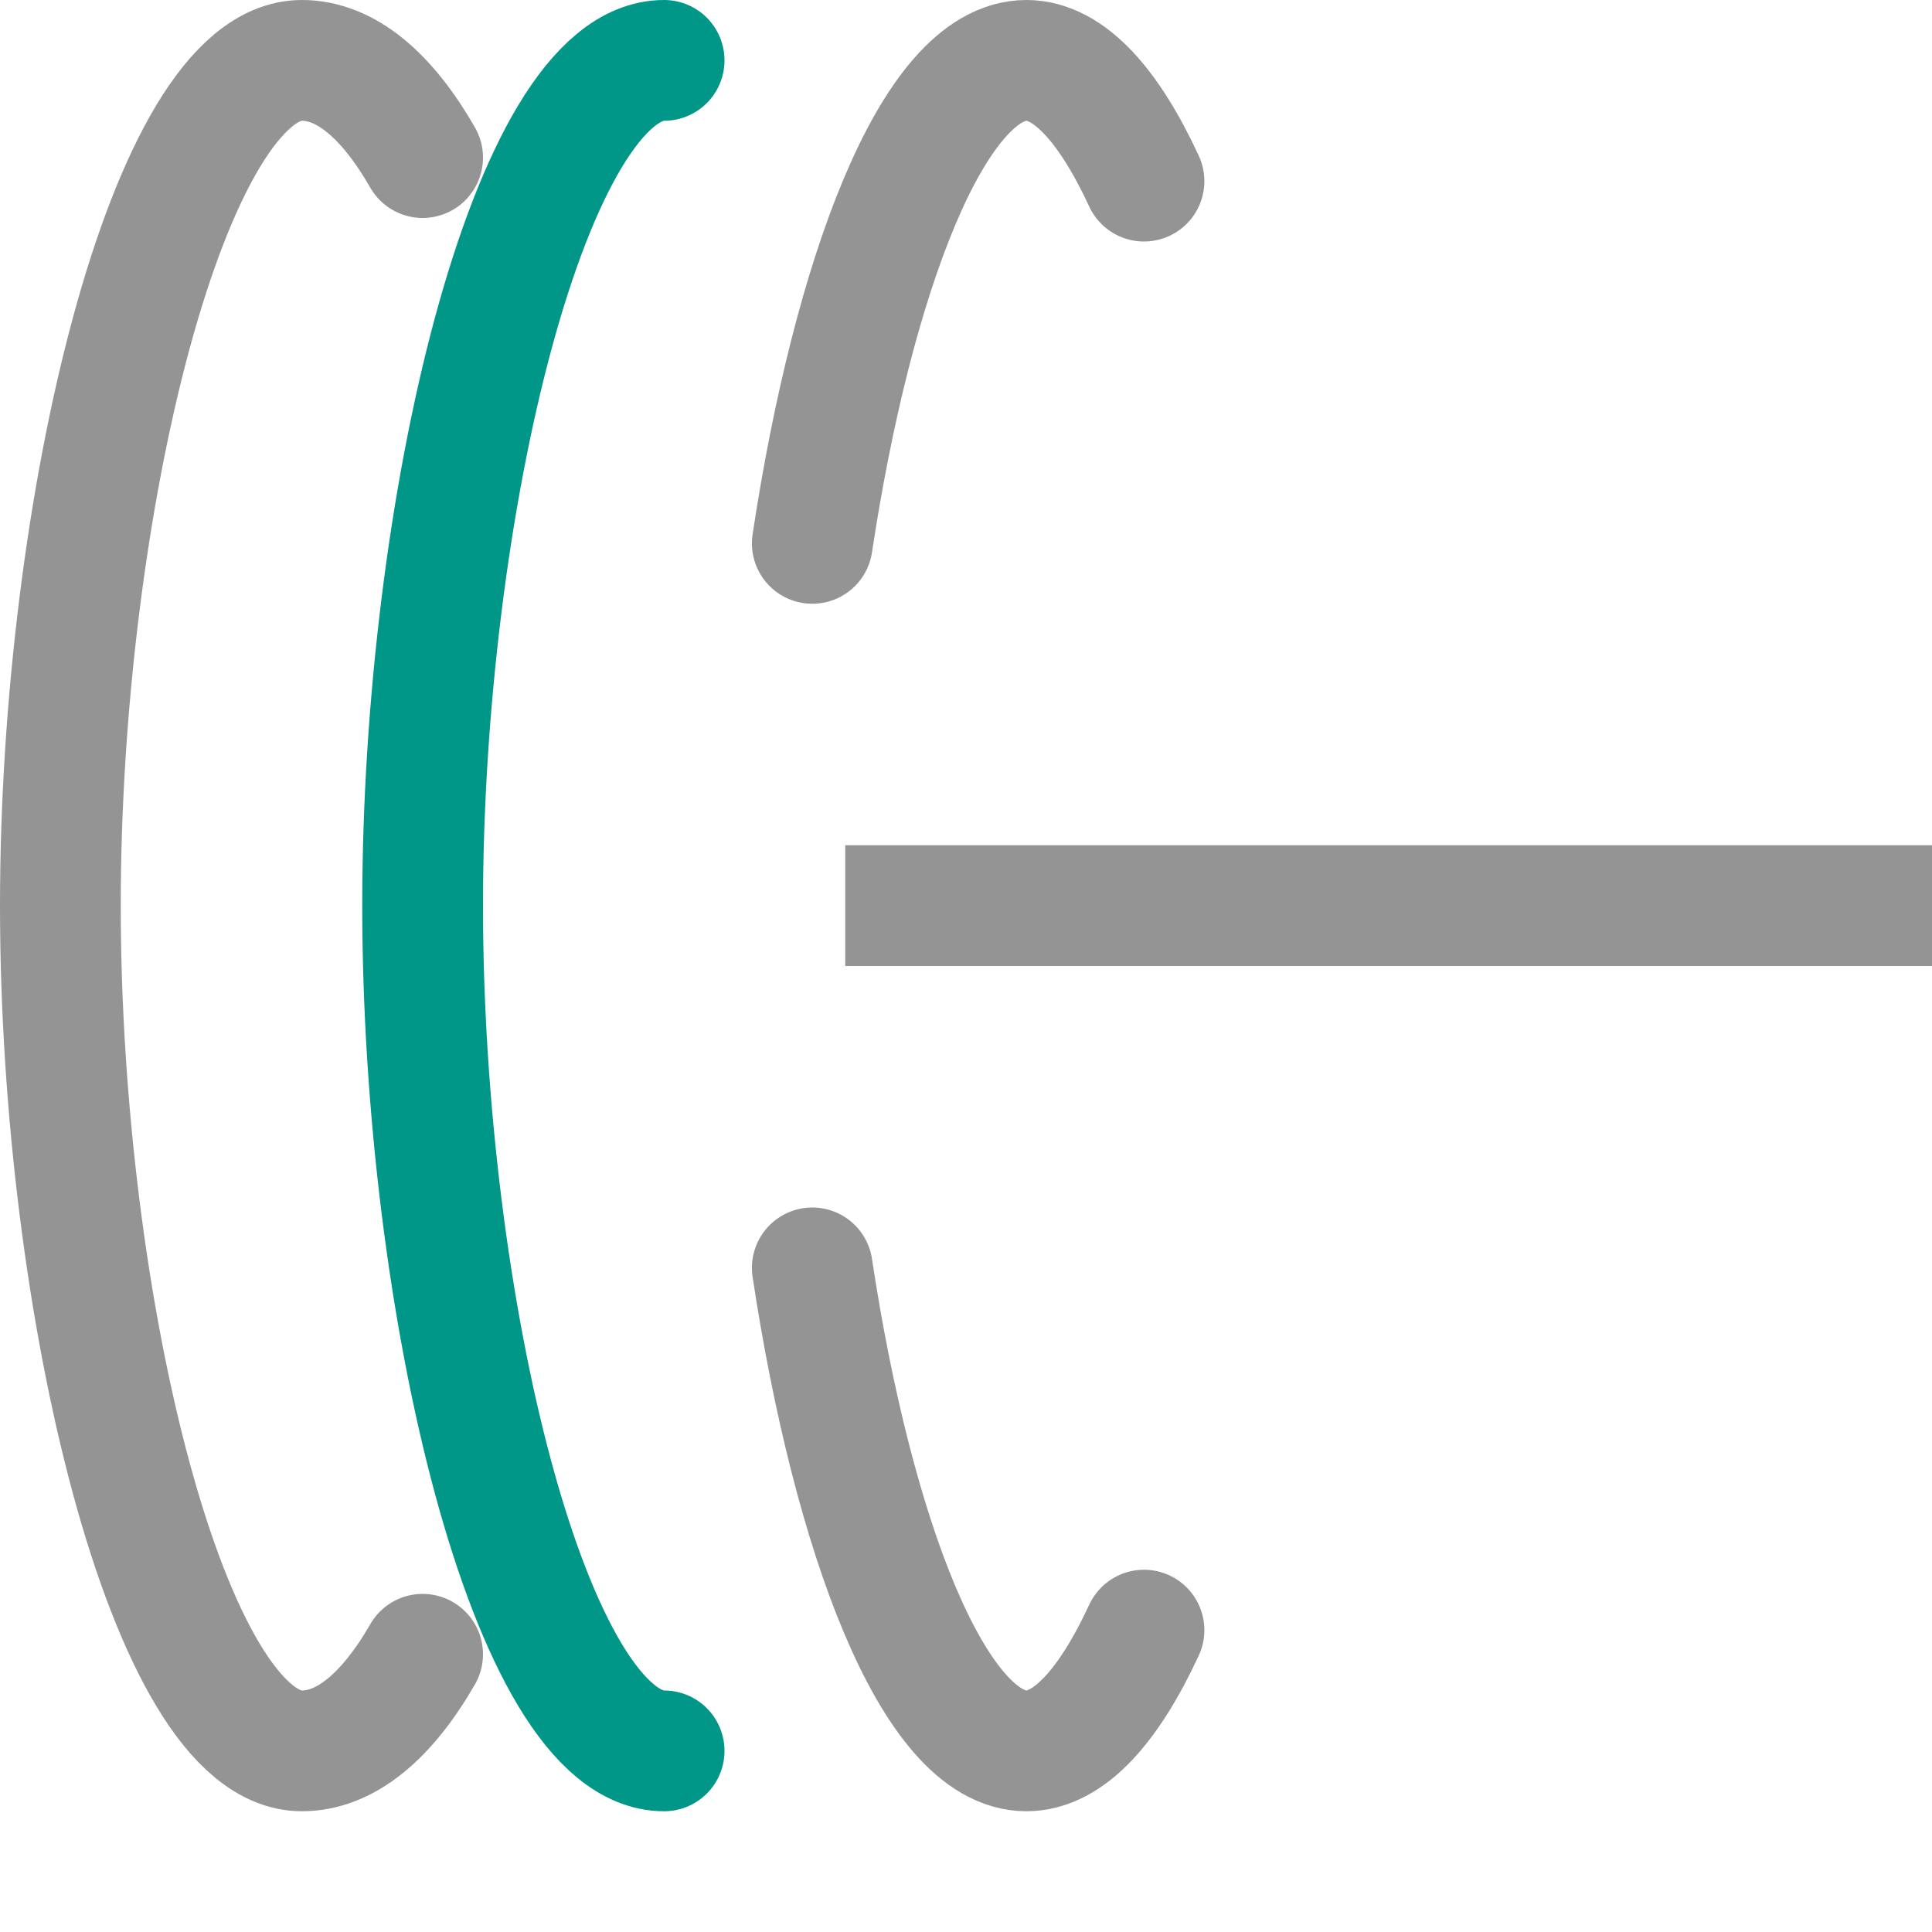
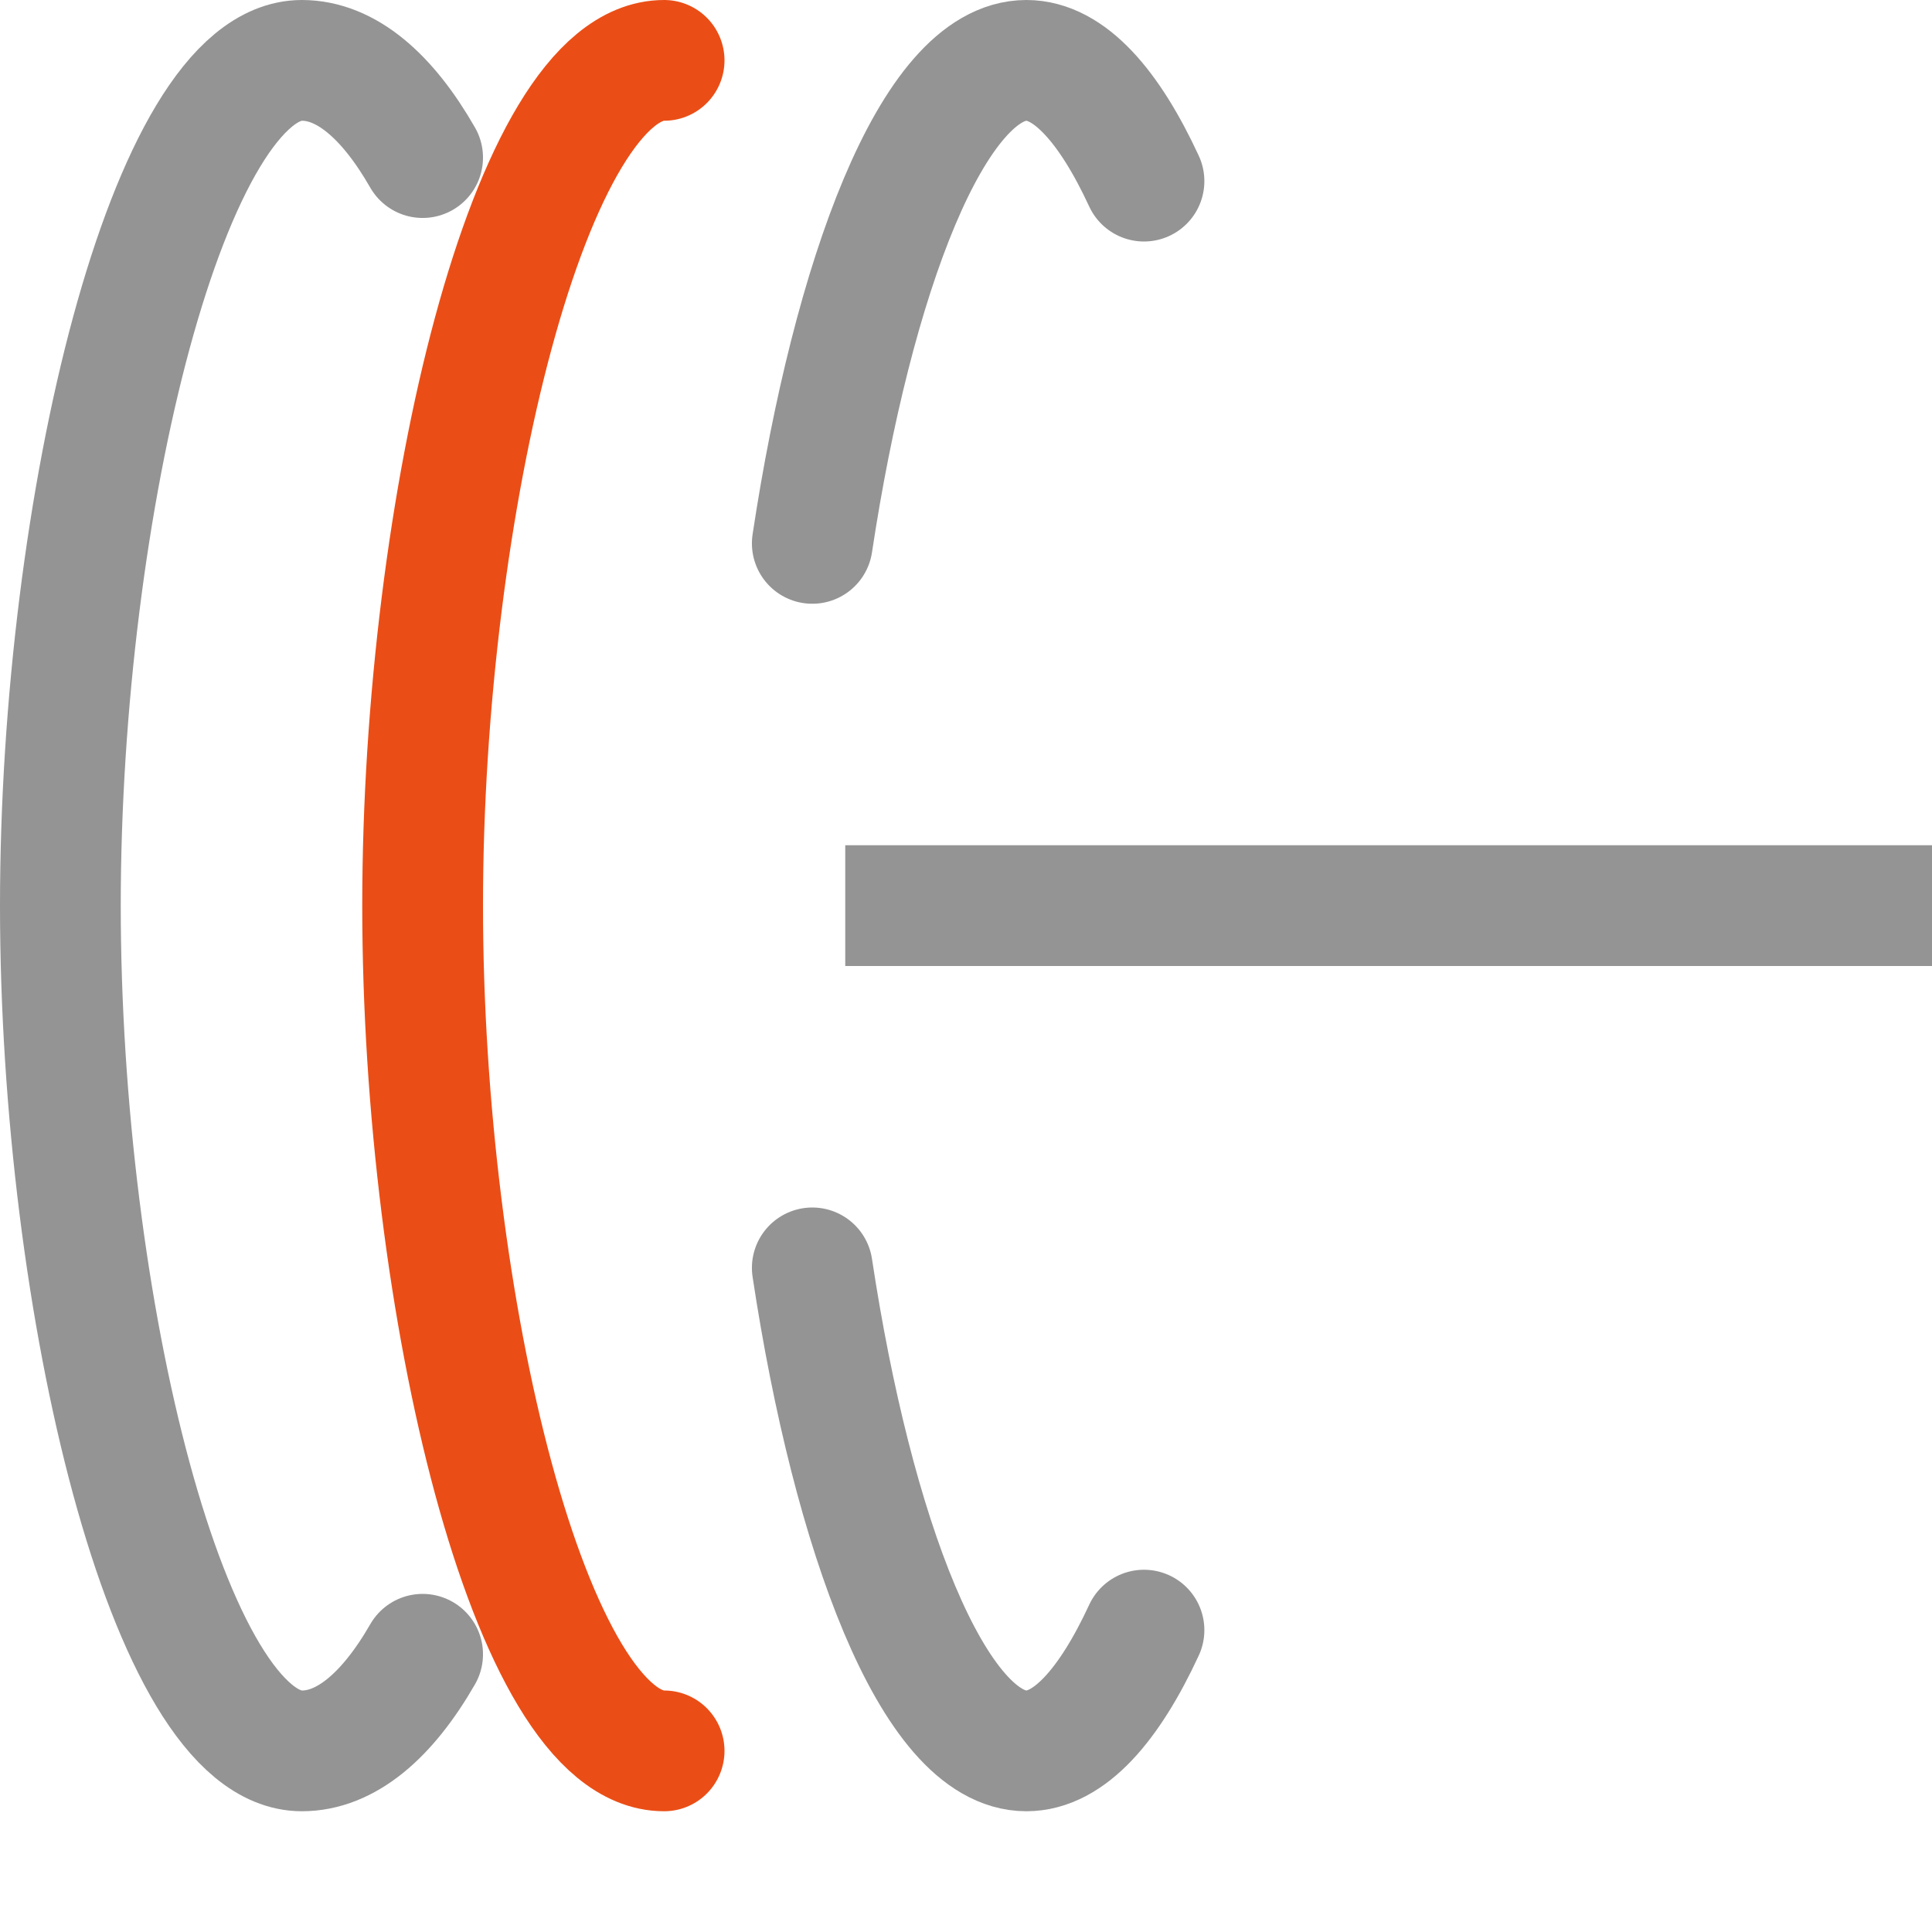
<svg xmlns="http://www.w3.org/2000/svg" width="16" height="16" viewBox="0 0 16 16">
-   <path d="M5.5,14.5c-1.105,0-2-3.686-2-7s.895-7,2-7" style="fill:none;stroke:#009688;stroke-linecap:round;stroke-linejoin:round" />
+   <path d="M5.5,14.5c-1.105,0-2-3.686-2-7s.895-7,2-7" style="fill:none;stroke:#EA4E16;stroke-linecap:round;stroke-linejoin:round" />
  <line x1="7.5" y1="7.5" x2="15.5" y2="7.5" style="fill:none;stroke:#949494;stroke-linecap:square;stroke-linejoin:round" />
  <path d="M3.5,13.7c-.294.511-.636.8-1,.8-1.1,0-2-3.686-2-7s.9-7,2-7c.365,0,.707.293,1,.805" style="fill:none;stroke:#949494;stroke-linecap:round;stroke-linejoin:round" />
  <path d="M6.727,4.5c.334-2.208,1-4,1.773-4,.354,0,.686.378.974,1" style="fill:none;stroke:#949494;stroke-linecap:round;stroke-linejoin:round" />
  <path d="M9.474,13.5c-.288.622-.62,1-.974,1-.77,0-1.439-1.792-1.773-4" style="fill:none;stroke:#949494;stroke-linecap:round;stroke-linejoin:round" />
</svg>
